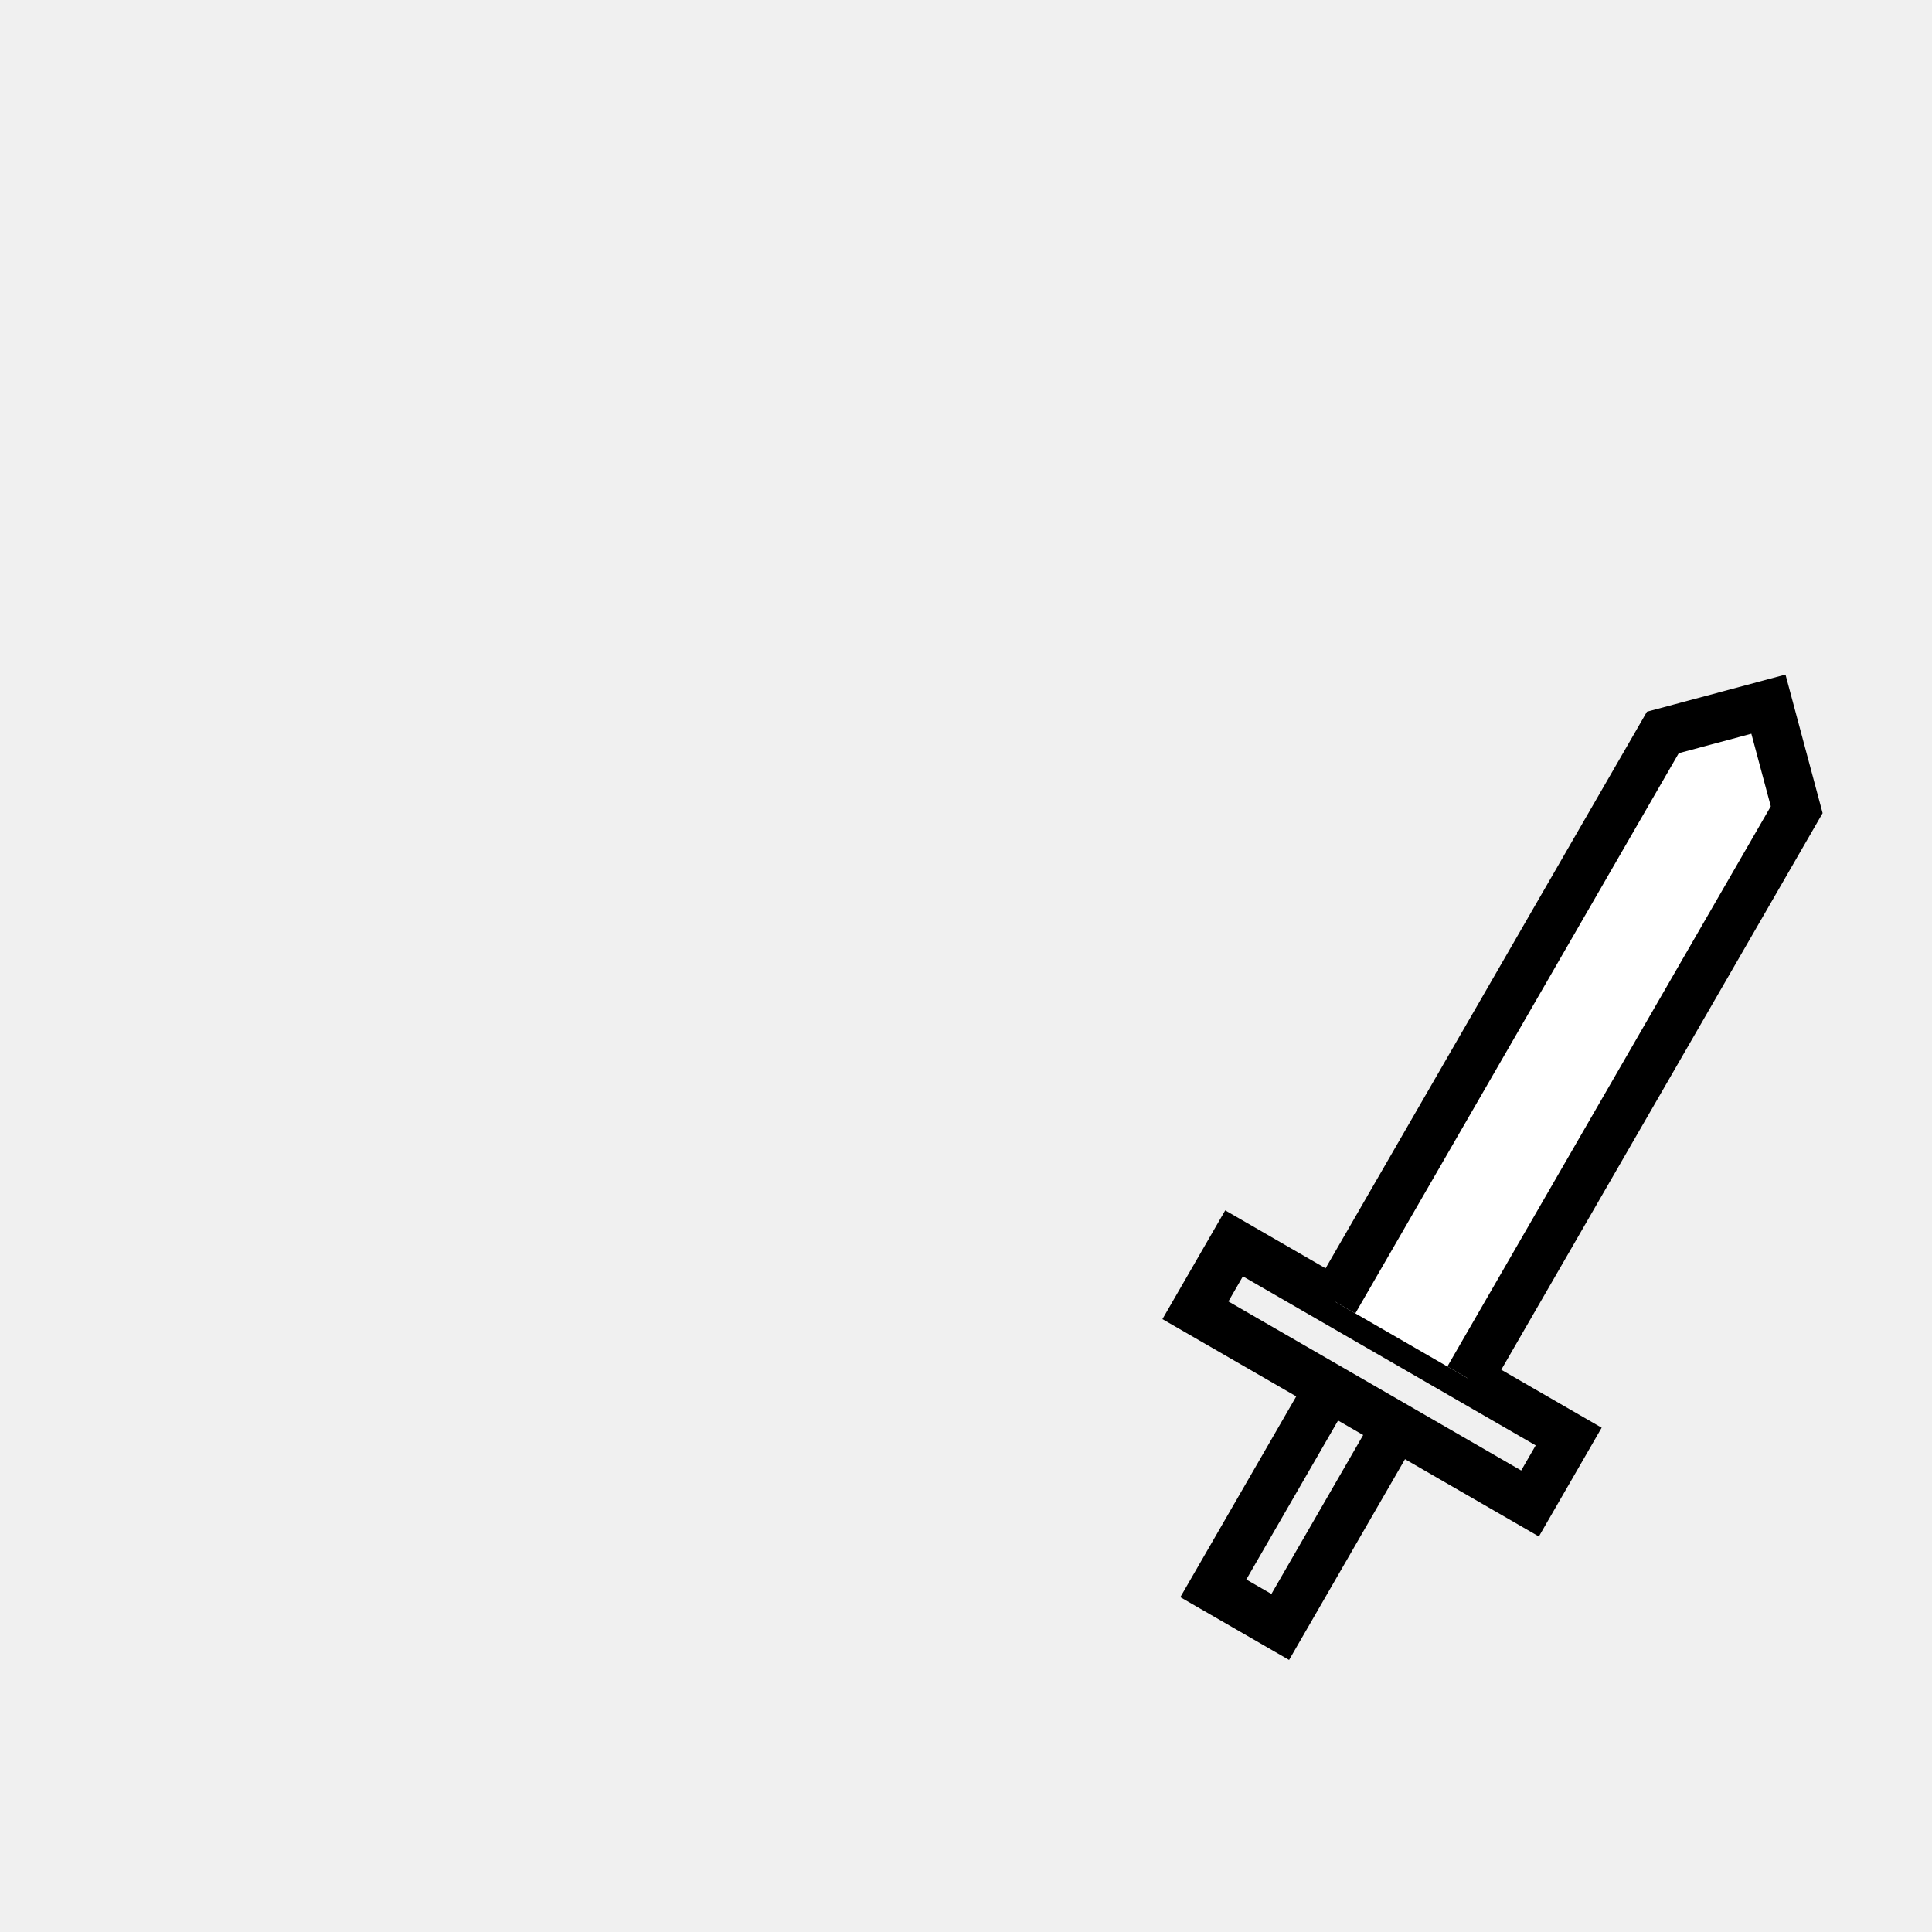
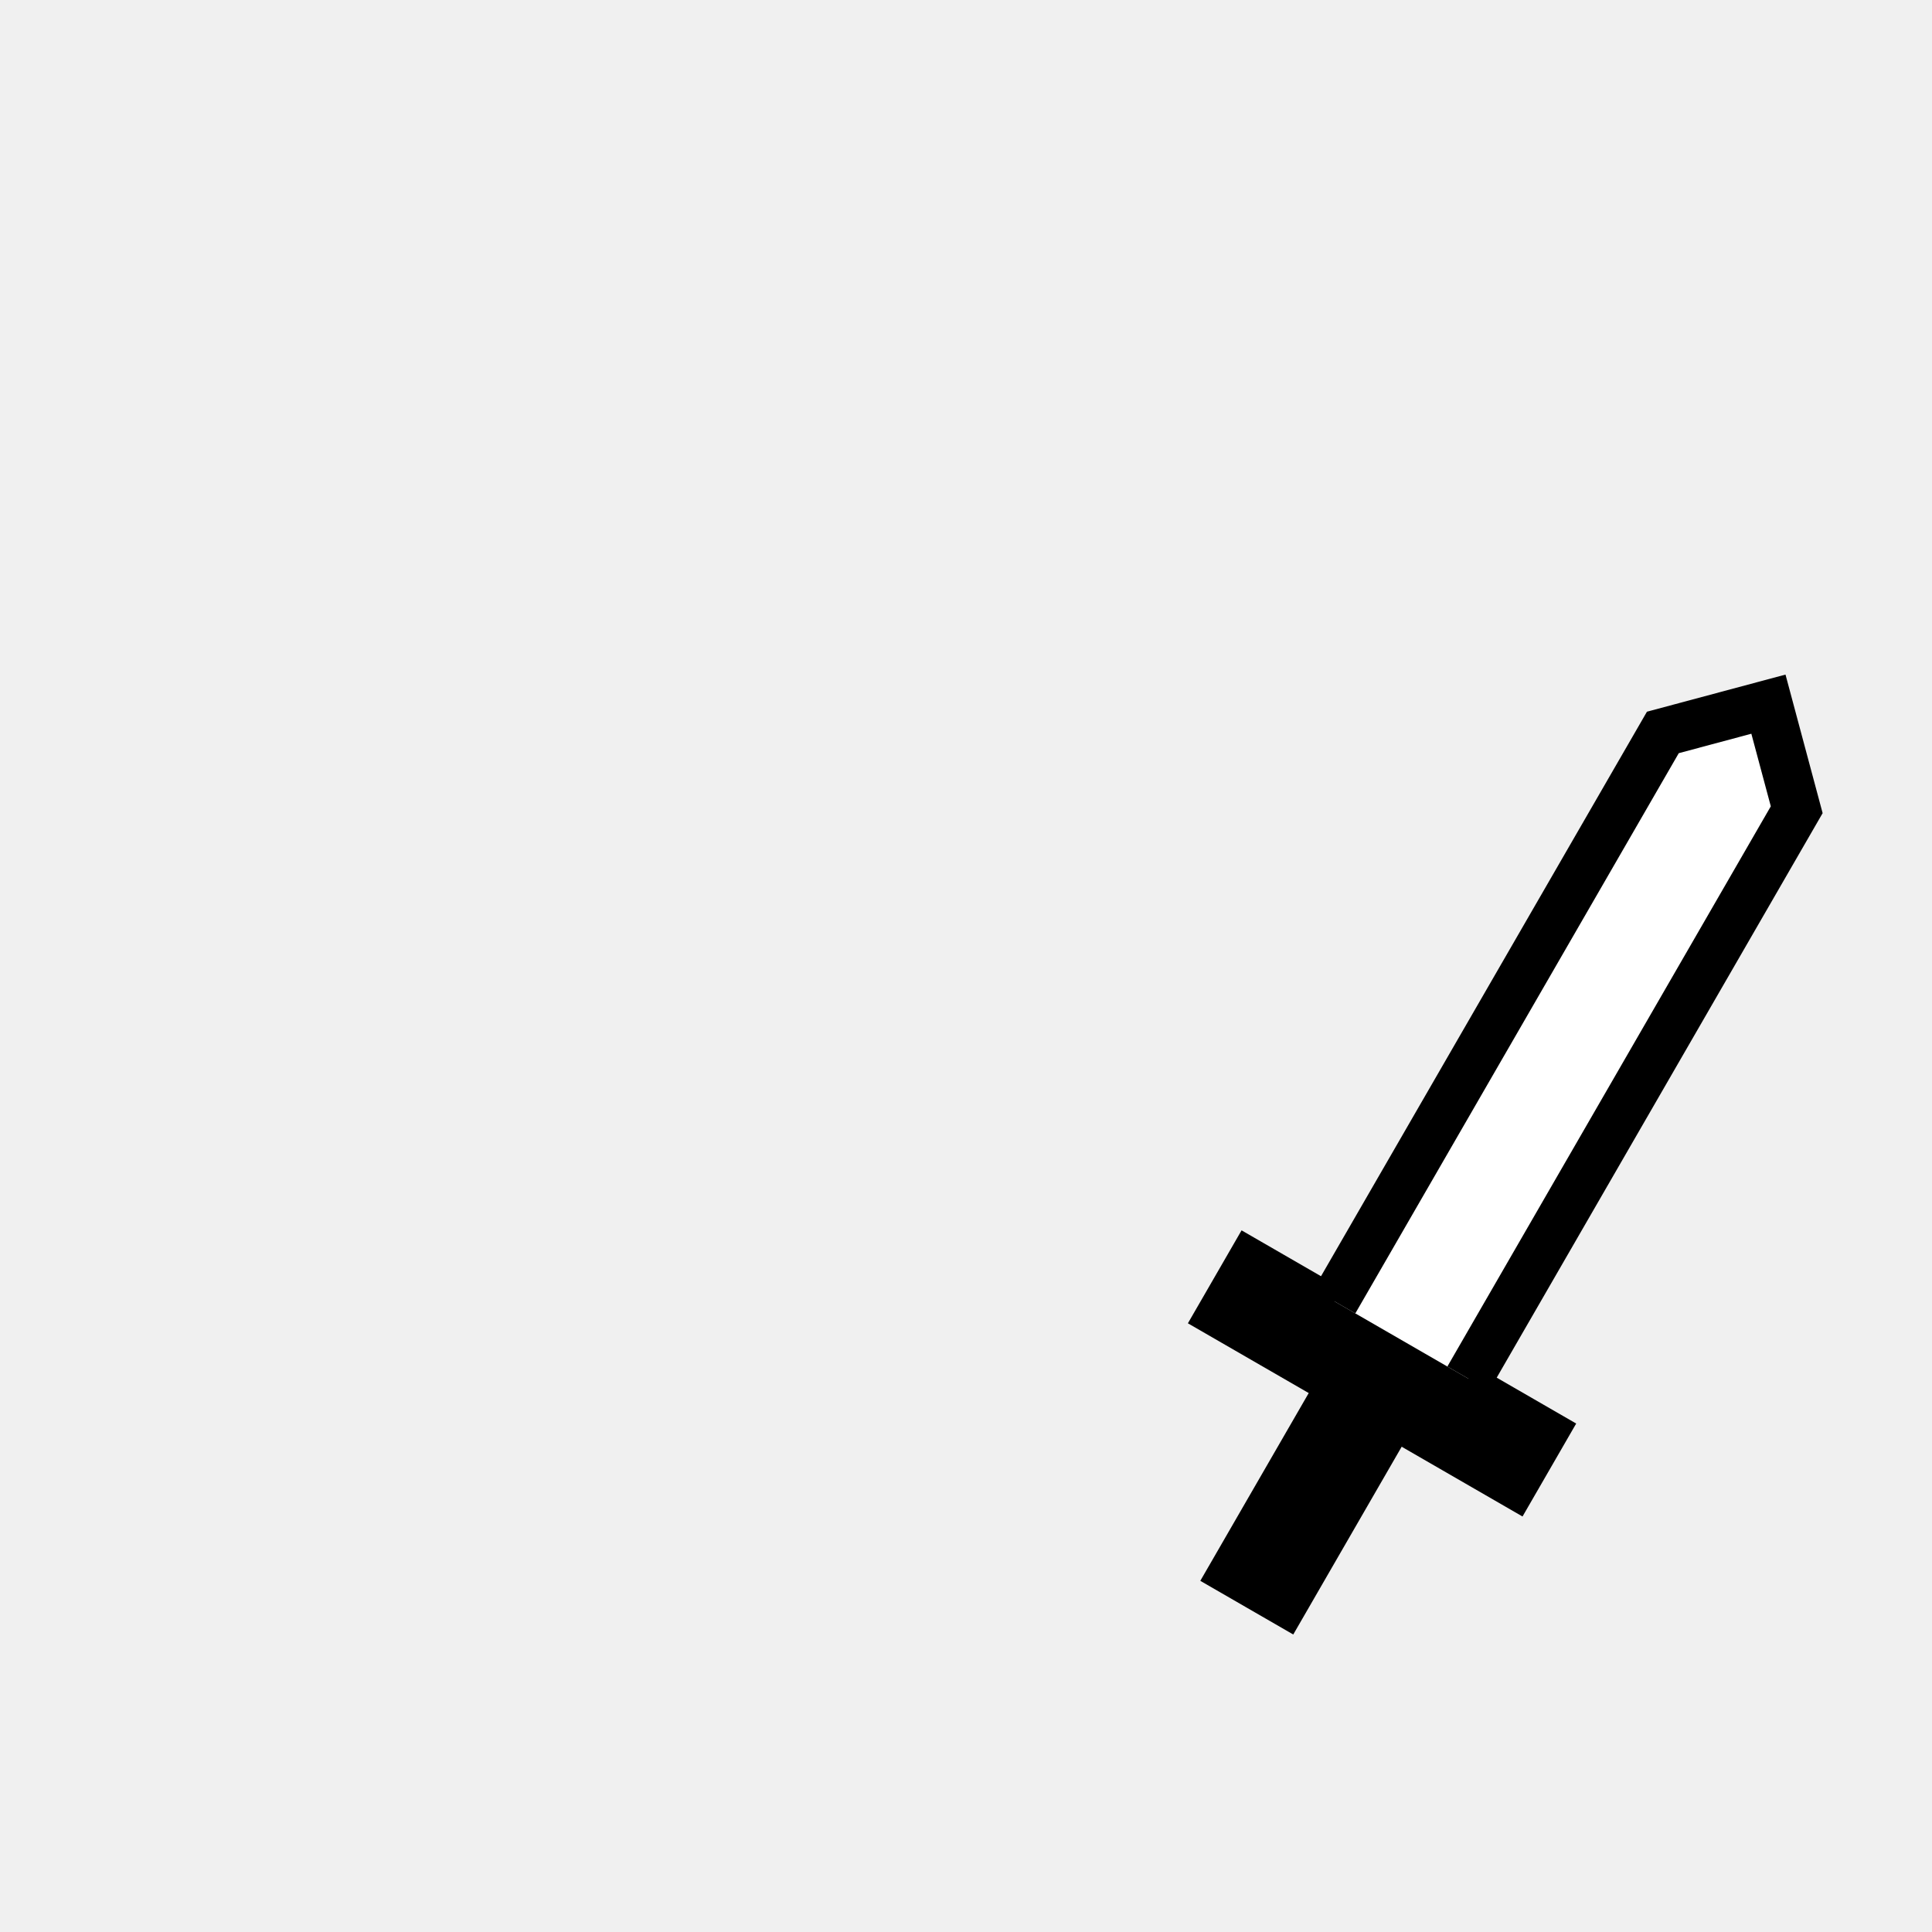
<svg xmlns="http://www.w3.org/2000/svg" width="100%" height="100%" viewBox="0 0 90 90" id="svg2" version="1.1" class="shortsword-2-right" data-z="1200" data-slots="right-weapon" data-tags="right-hand+weapon">
  <defs id="defs4" />
  <g id="layer1" class="body" transform="translate(0,-962.3597)" style="display:inline">
-     <path id="path3763-79-6-8" d="m 73.075,1029.28 -1.8,3.118 -15.588,-9 1.8,-3.118 z" style="fill:none;stroke:#000000;stroke-width:2.25;stroke-linecap:butt;stroke-linejoin:miter;stroke-miterlimit:4;stroke-opacity:1;stroke-dasharray:none" />
-     <path id="path3765-5-5-4" d="m 65.039,1028.797 -5.4,9.353 -3.118,-1.8 5.4,-9.353" style="fill:none;stroke:#000000;stroke-width:2.25;stroke-linecap:butt;stroke-linejoin:miter;stroke-miterlimit:4;stroke-opacity:1;stroke-dasharray:none" />
+     <path id="path3763-79-6-8" d="m 72.175,1030.839 -15.588,-9 z" style="fill:none;stroke:#000000;stroke-width:5;stroke-linecap:butt;stroke-linejoin:miter;stroke-miterlimit:4;stroke-dasharray:none;stroke-opacity:1" />
+     <path id="path3765-5-5-4" d="m 58.08,1037.251 5.4,-9.353 z" style="fill:none;stroke:#000000;stroke-width:5;stroke-linecap:butt;stroke-linejoin:miter;stroke-miterlimit:4;stroke-dasharray:none;stroke-opacity:1" />
    <path id="path3767-4-0-9" d="m 68.398,1026.58 15.3,-26.5 -1.318,-4.918 -4.918,1.318 -15.3,26.5" style="fill:#ffffff;fill-opacity:1;stroke:#000000;stroke-width:2.25;stroke-linecap:butt;stroke-linejoin:miter;stroke-miterlimit:4;stroke-opacity:1;stroke-dasharray:none" />
  </g>
</svg>
